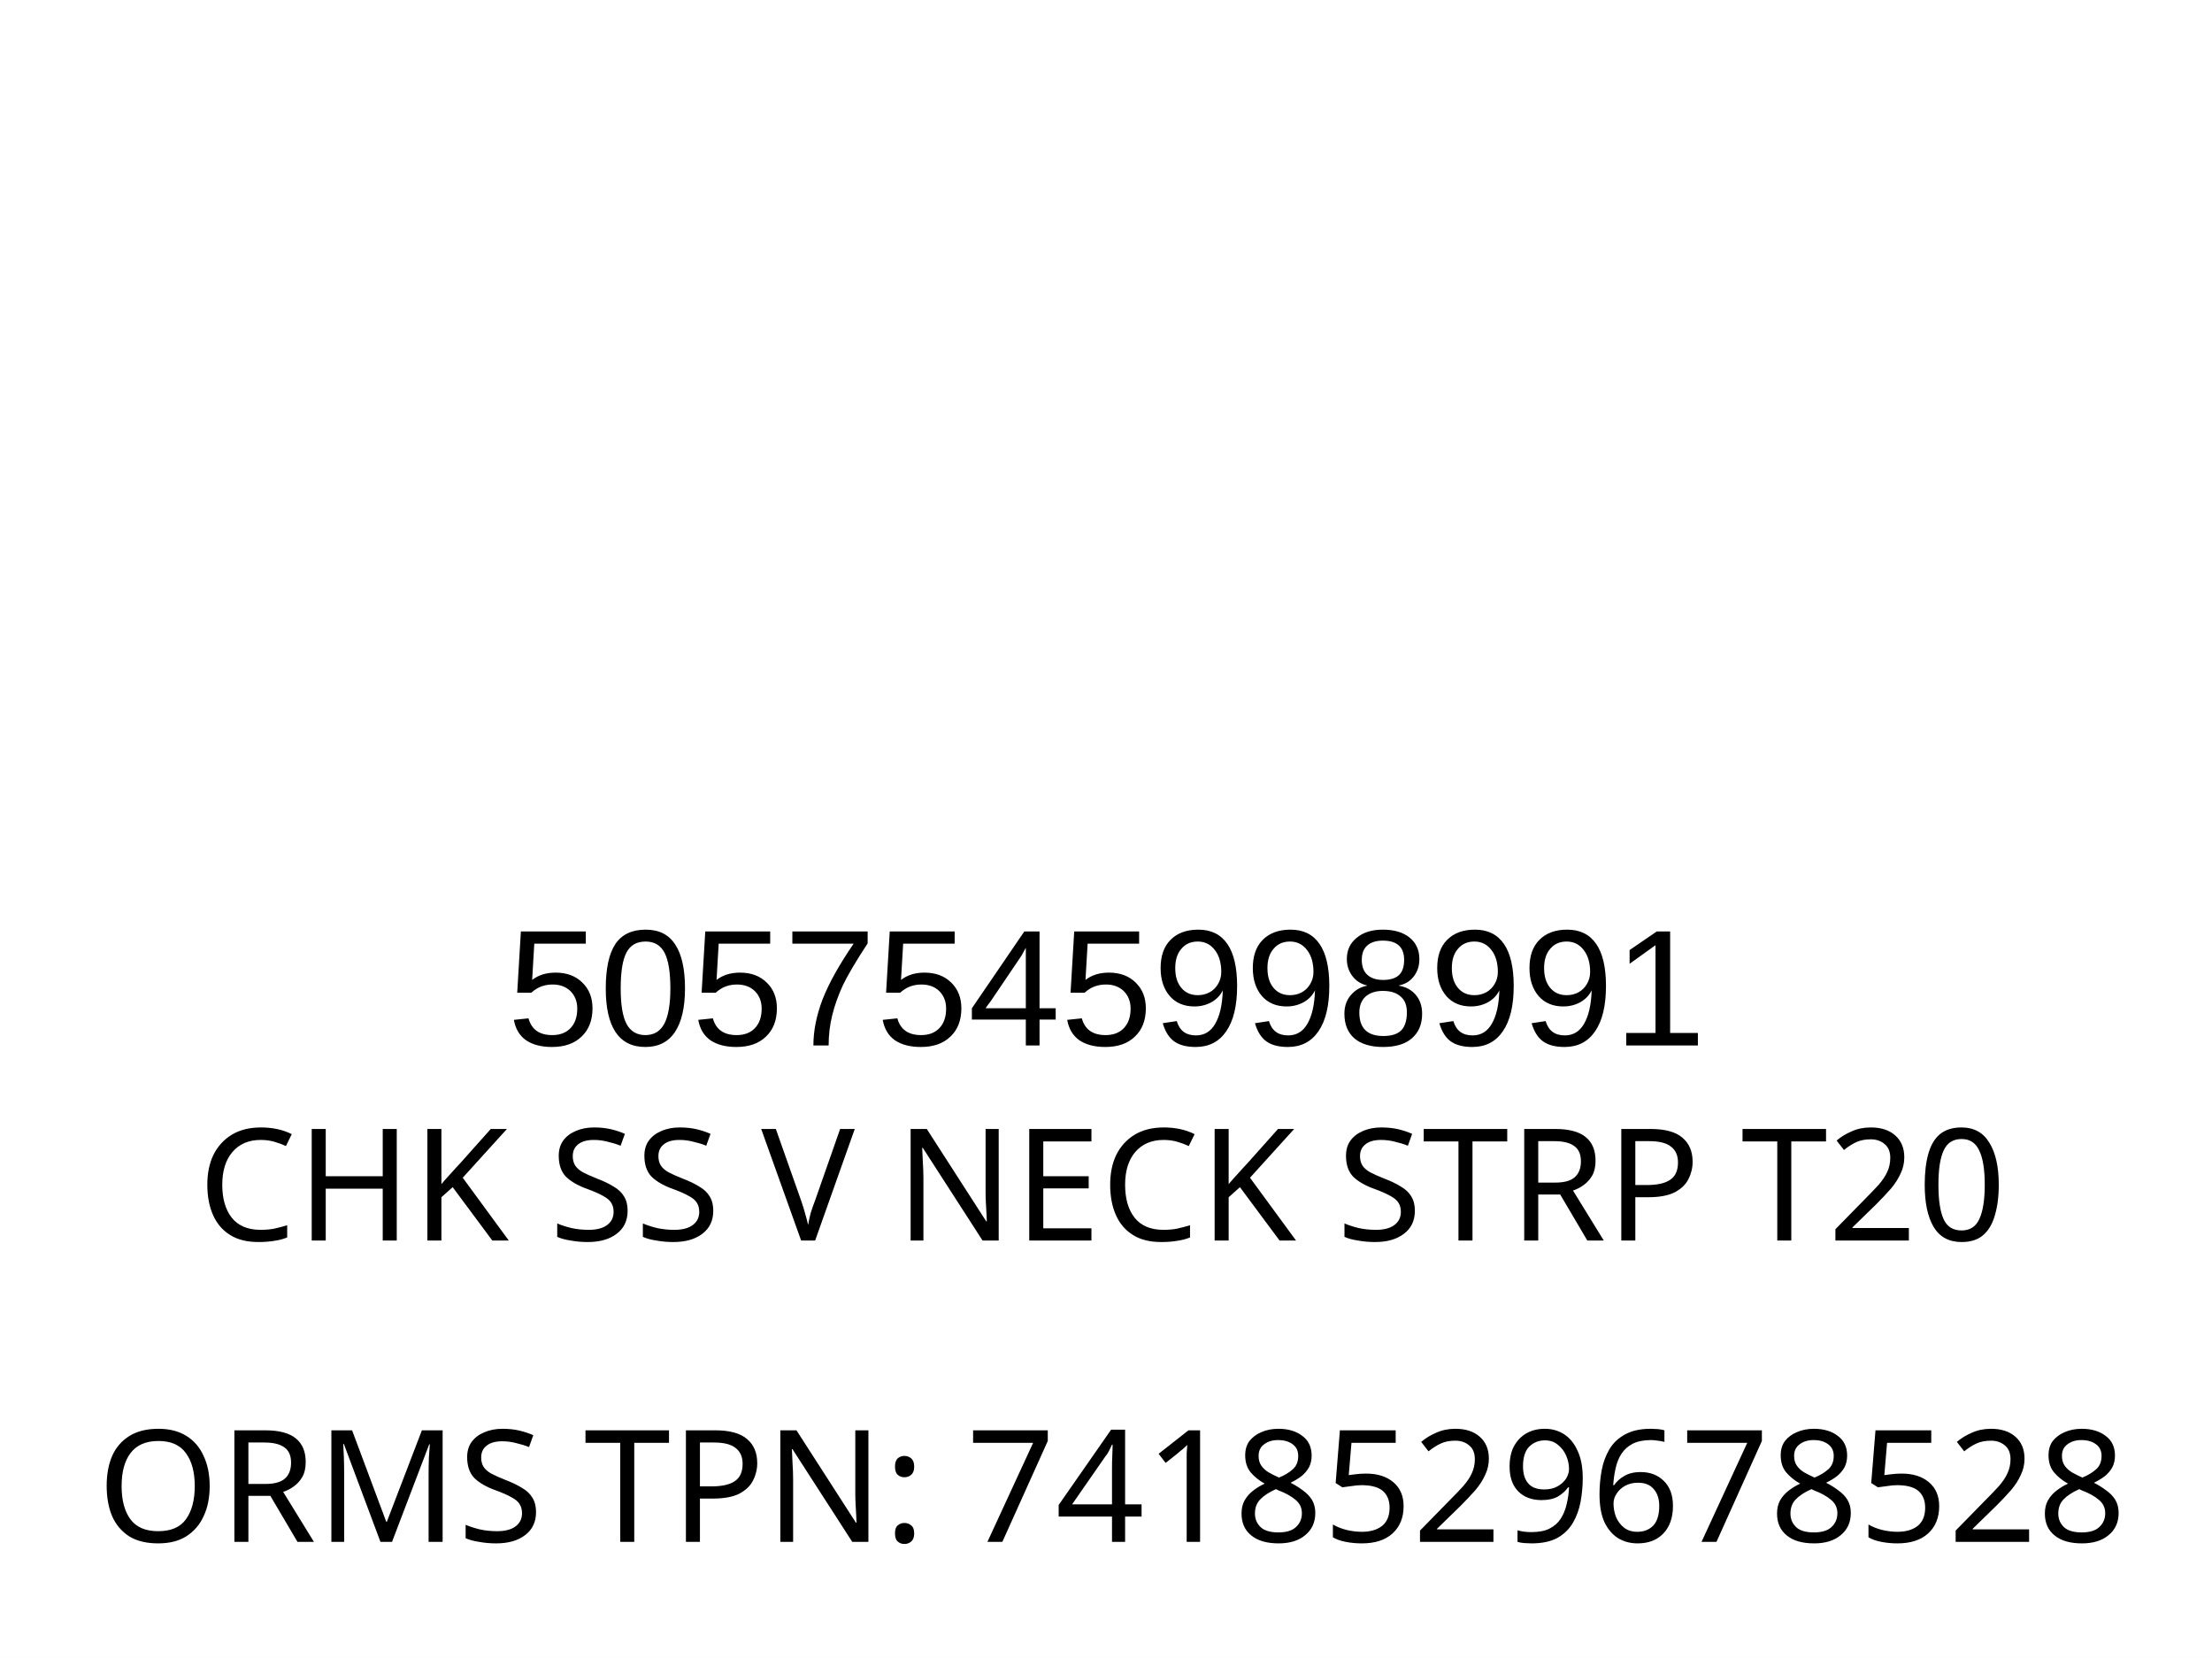
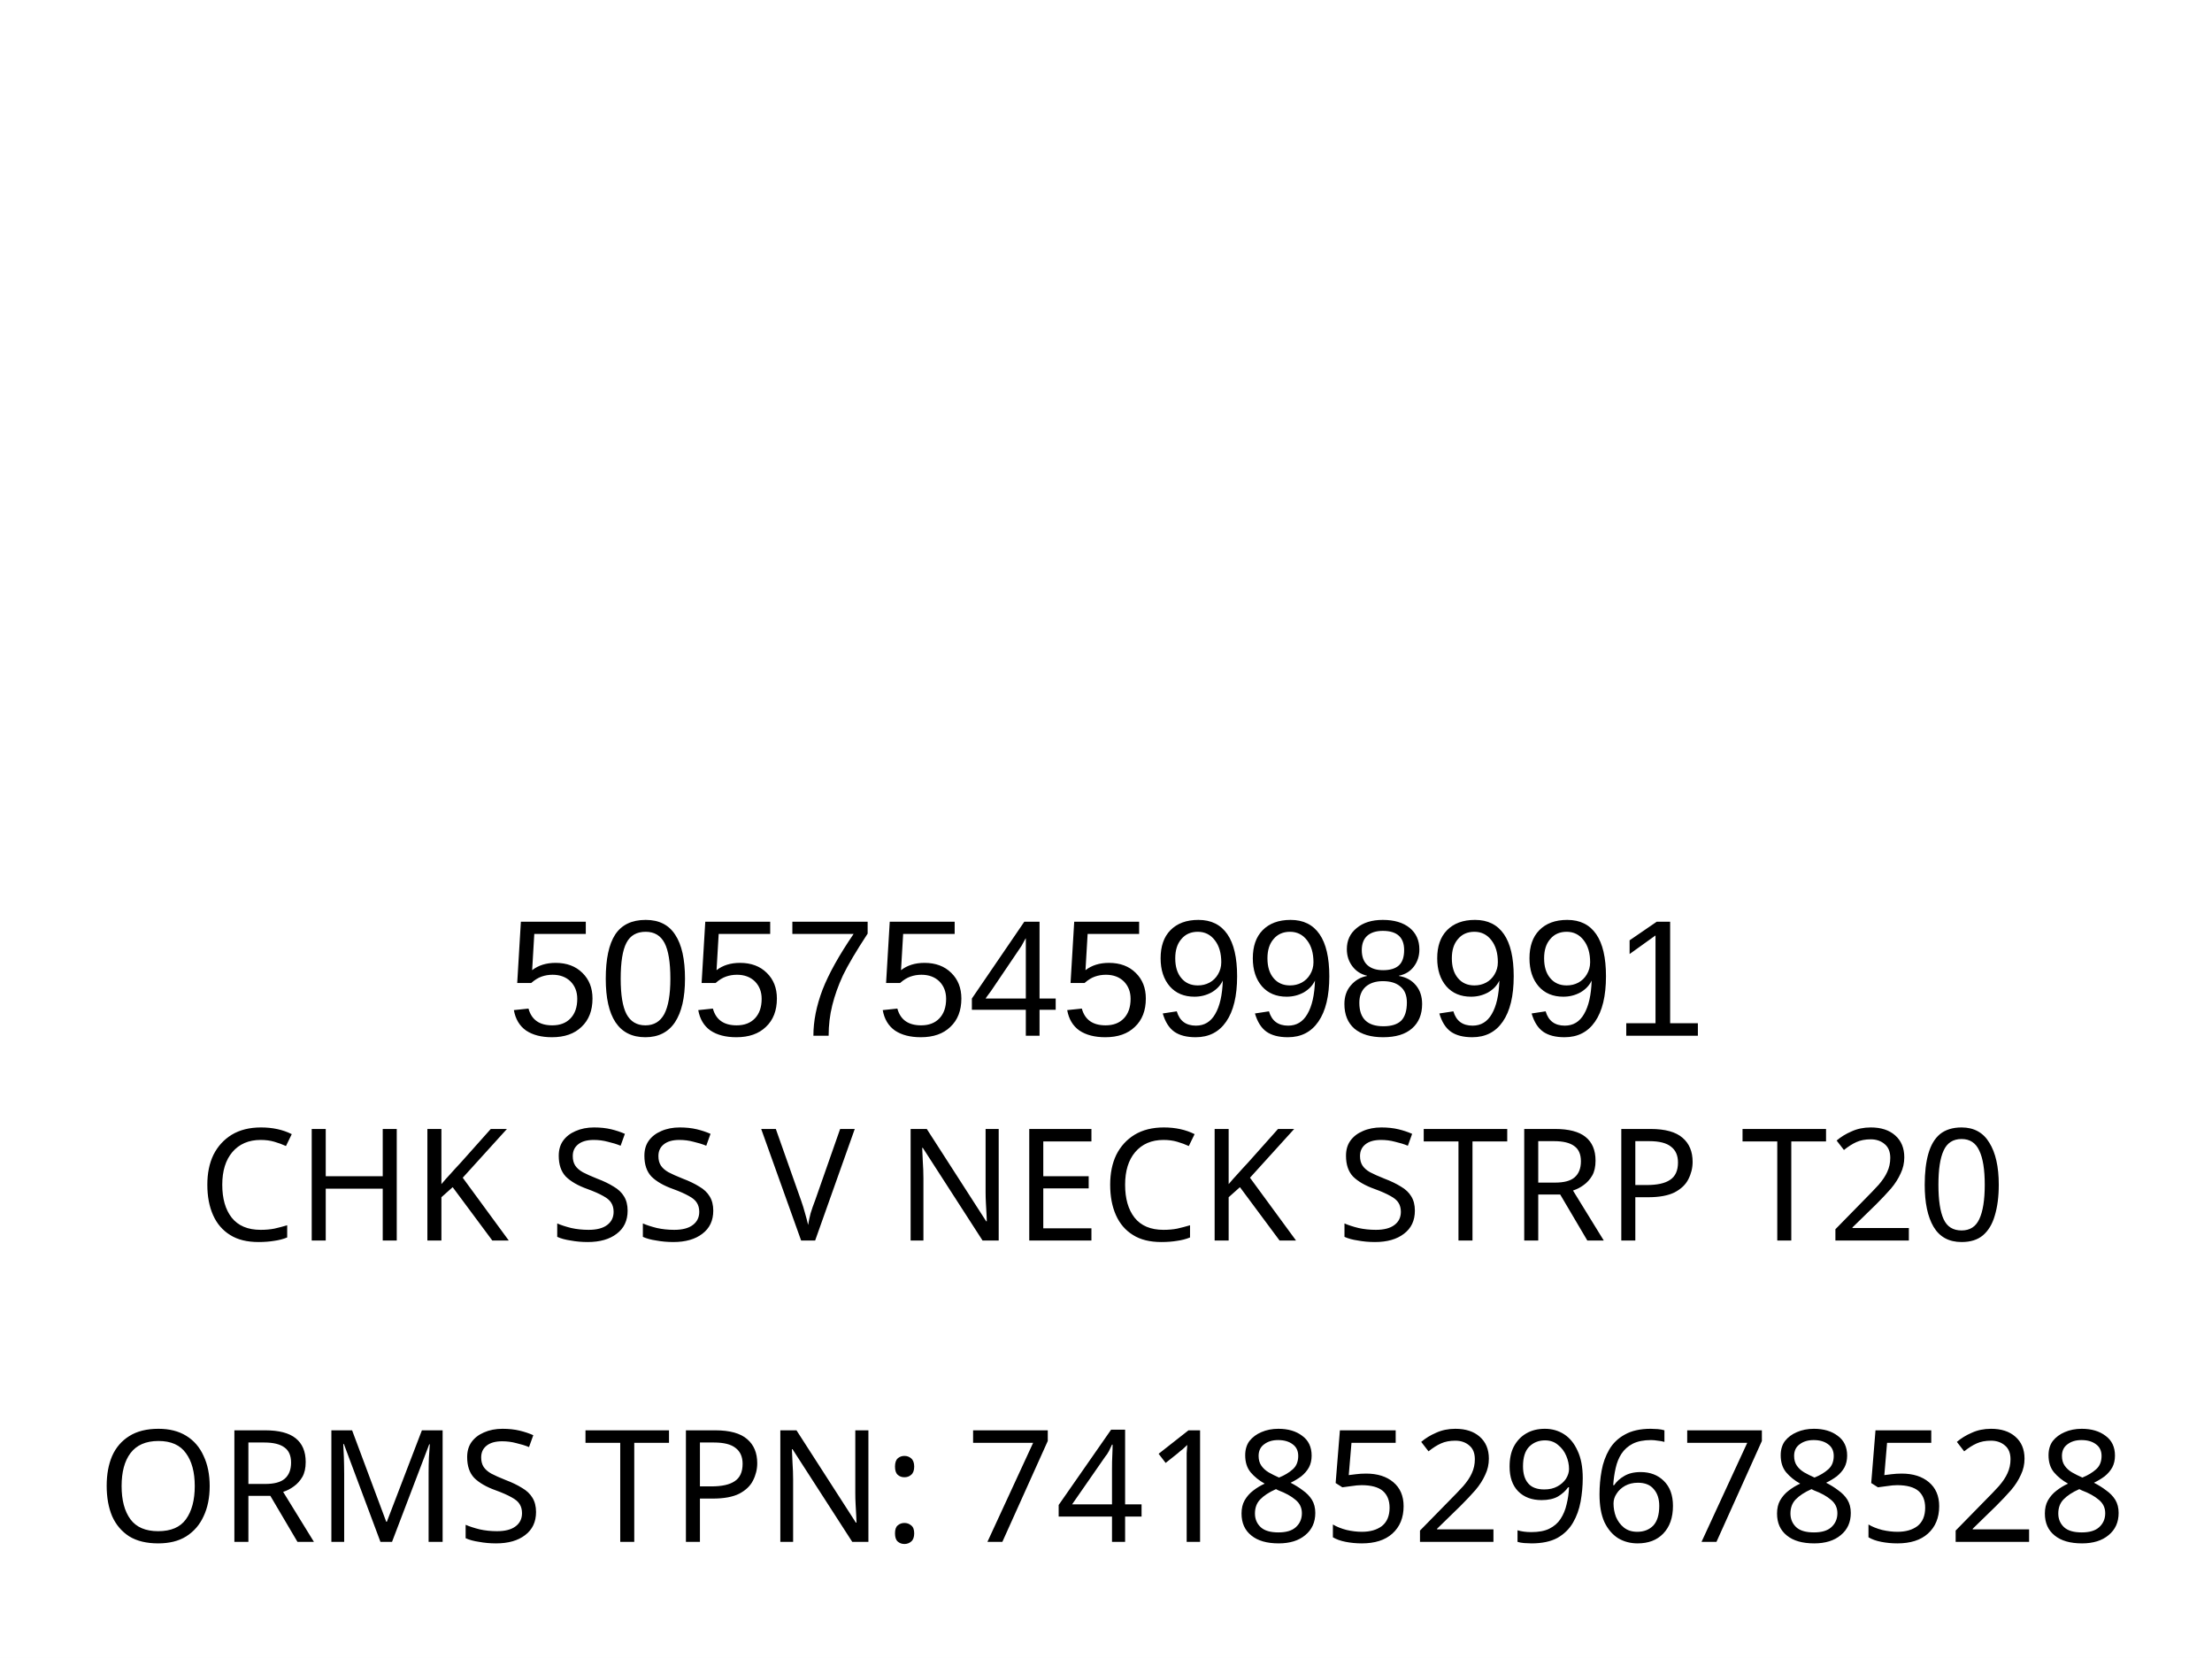
<svg xmlns="http://www.w3.org/2000/svg" version="1.1" id="Layer_1" x="0px" y="0px" viewBox="0 0 113.4 85" style="enable-background:new 0 0 113.4 85;" xml:space="preserve">
  <rect style="fill:#FFFFFF;" width="113.4" height="85" />
  <rect x="-241.2" y="-321.7" style="fill:none;" width="595.3" height="841.9" />
  <text text-anchor="middle" transform="matrix(1 0 0 1 56.5 63.6)" style="font-family:'FranklinGothicBT-RomanCondensed', FrankGoth Cn BT; font-size:8px;" id="description">CHK SS V NECK STRP T20</text>
  <text text-anchor="middle" transform="matrix(1 0 0 1 56.5 71.3)" style="font-family:'FranklinGothicBT-RomanCondensed', FrankGoth Cn BT; font-size:8px;" id="description1" />
  <g width="391" height="178" transform="matrix(0.2356 0 0 0.207 7.8 -8.3654)" id="barcode" />
-   <text transform="matrix(1 0 0 1 26 53.6)" style="font-family:Myriad, Myriad Roman, Arial, sans-serif; font-size:8.5px;" id="barcode_number">5057545998991</text>
+   <text transform="matrix(1 0 0 1 26 53.1)" style="font-family:Myriad, Myriad Roman, Arial, sans-serif; font-size:8.5px;" id="barcode_number">5057545998991</text>
  <text text-anchor="middle" transform="matrix(1 0 0 1 57 79.05)" style="font-family:'FranklinGothicBT-RomanCondensed', FrankGoth Cn BT; font-size:8px;" id="tpnd">ORMS TPN: 7418529678528</text>
  <text transform="matrix(1 0 0 1 20.6108 56.606)" style="font-family:'FranklinGothicBT-RomanCondensed', FrankGoth Cn BT; font-size:45px;opacity: 0.1;" id="watermark" />
</svg>
